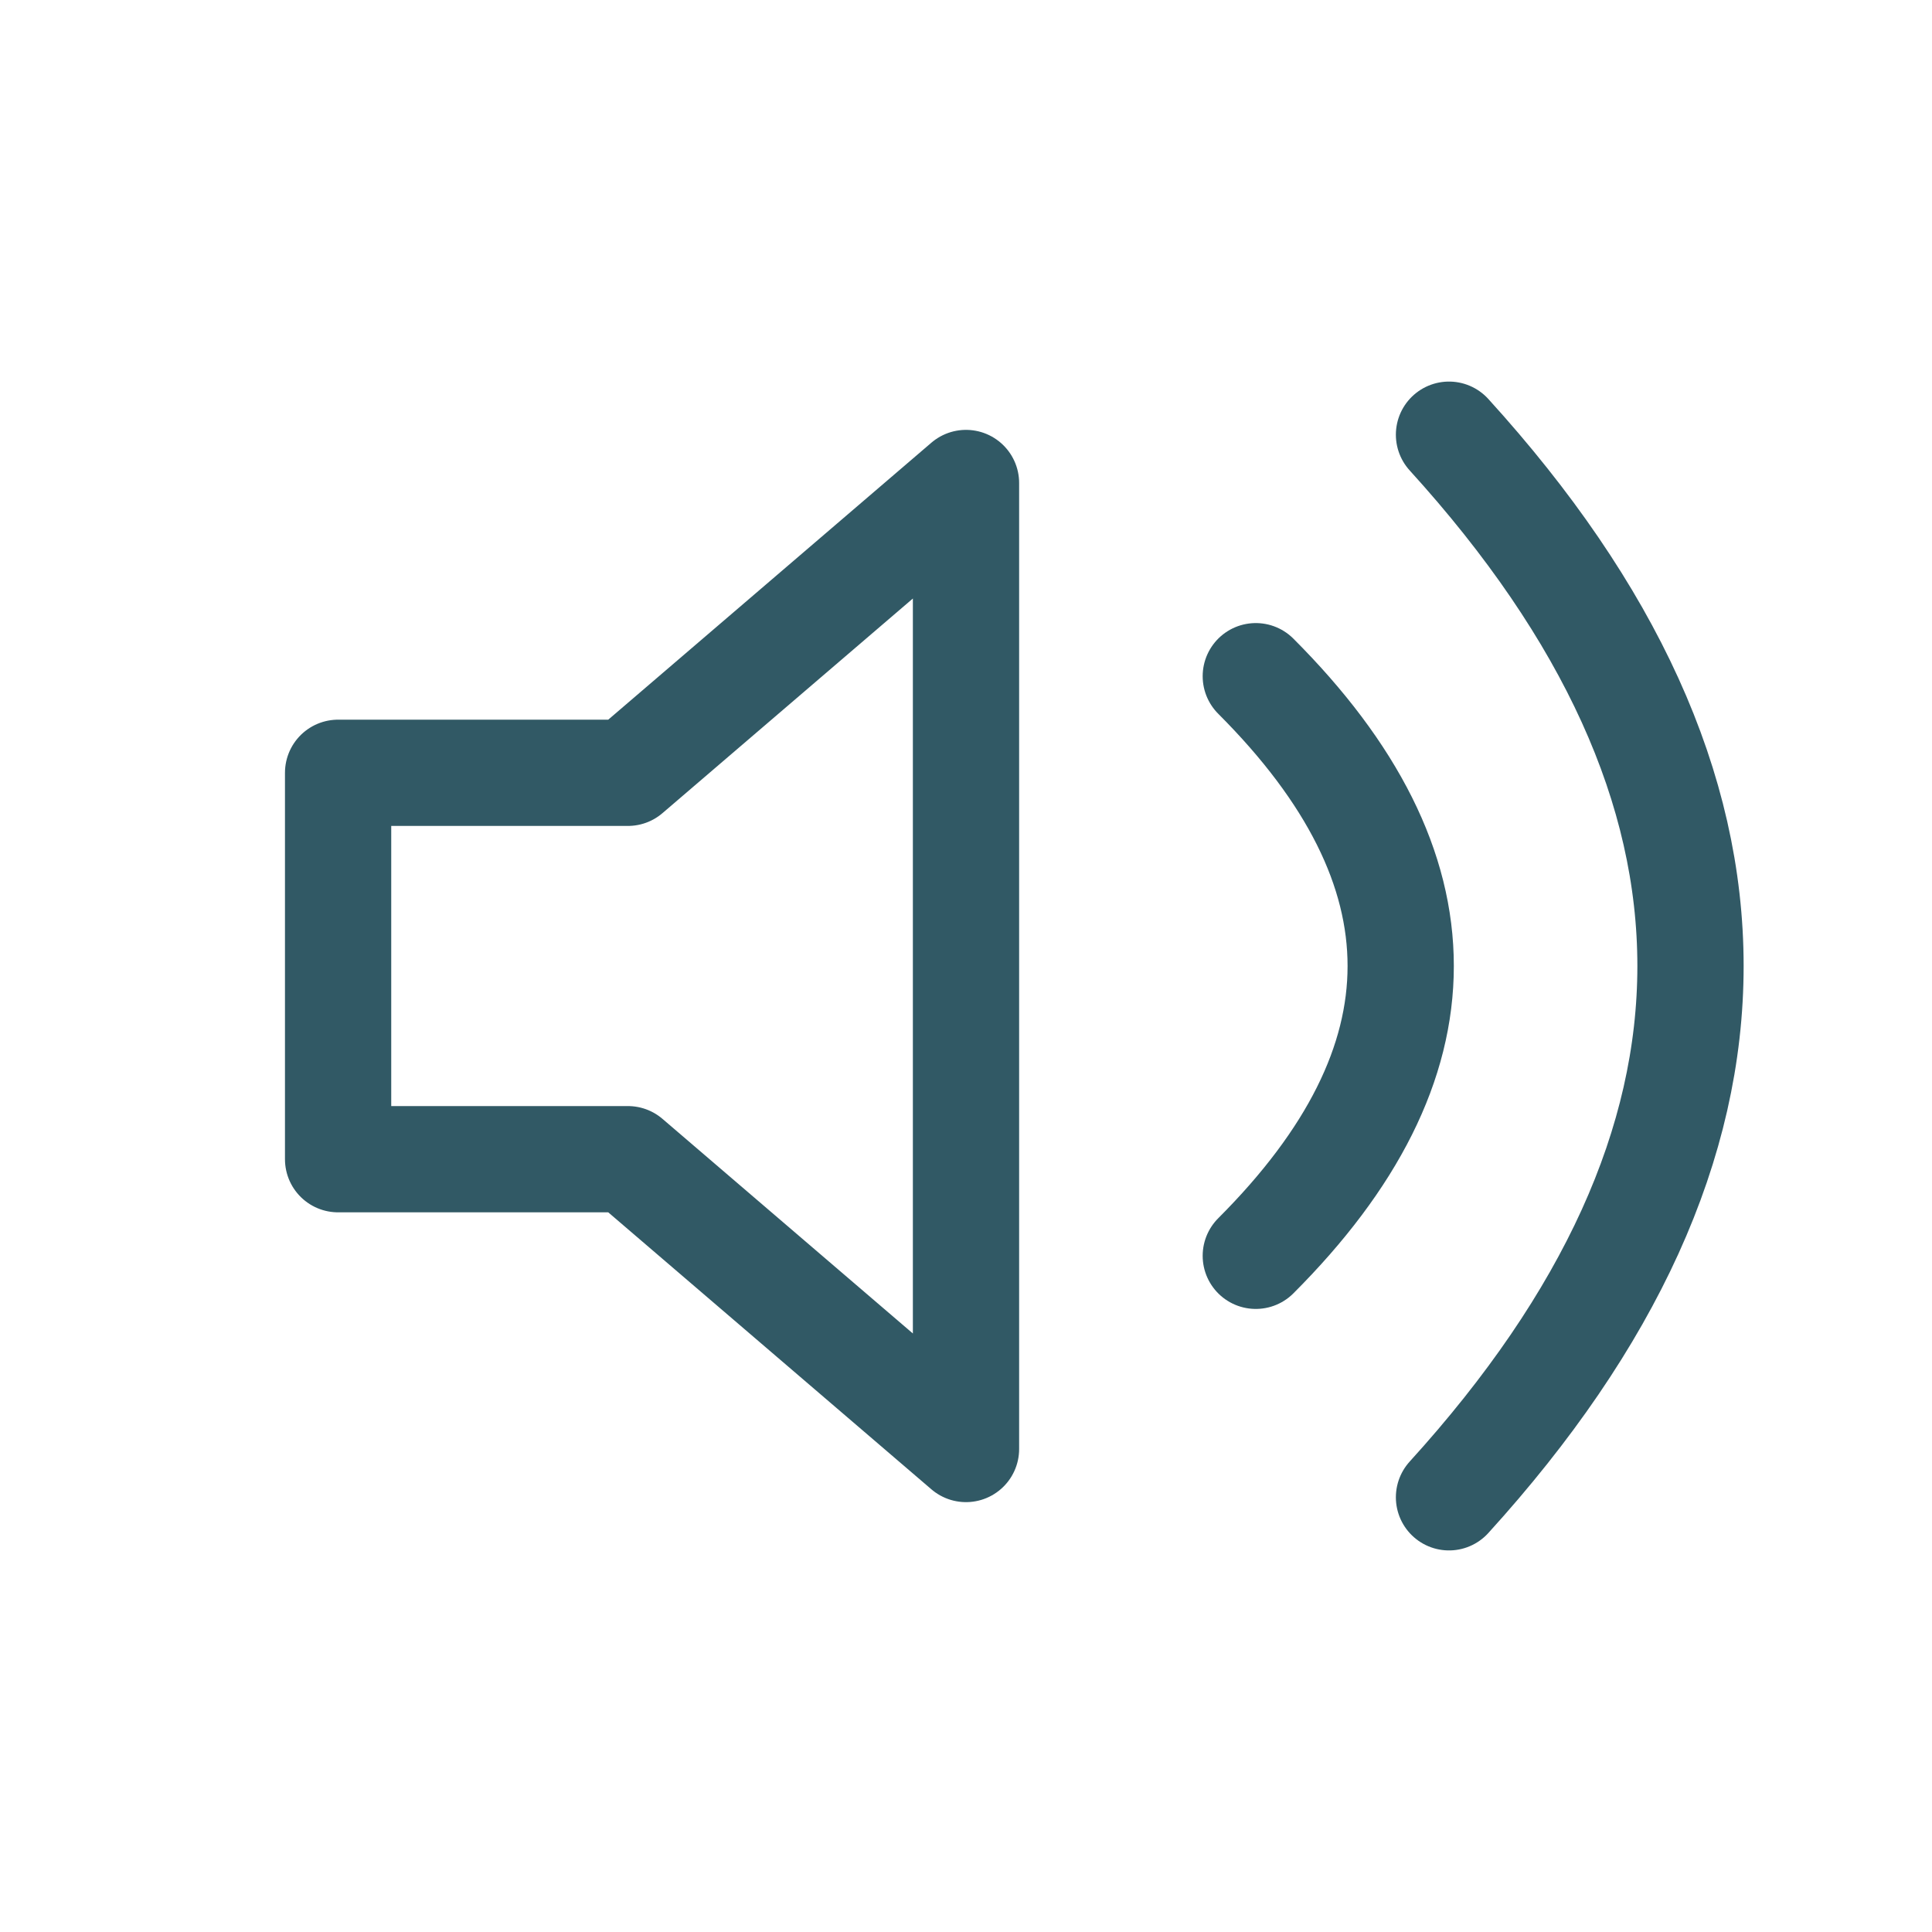
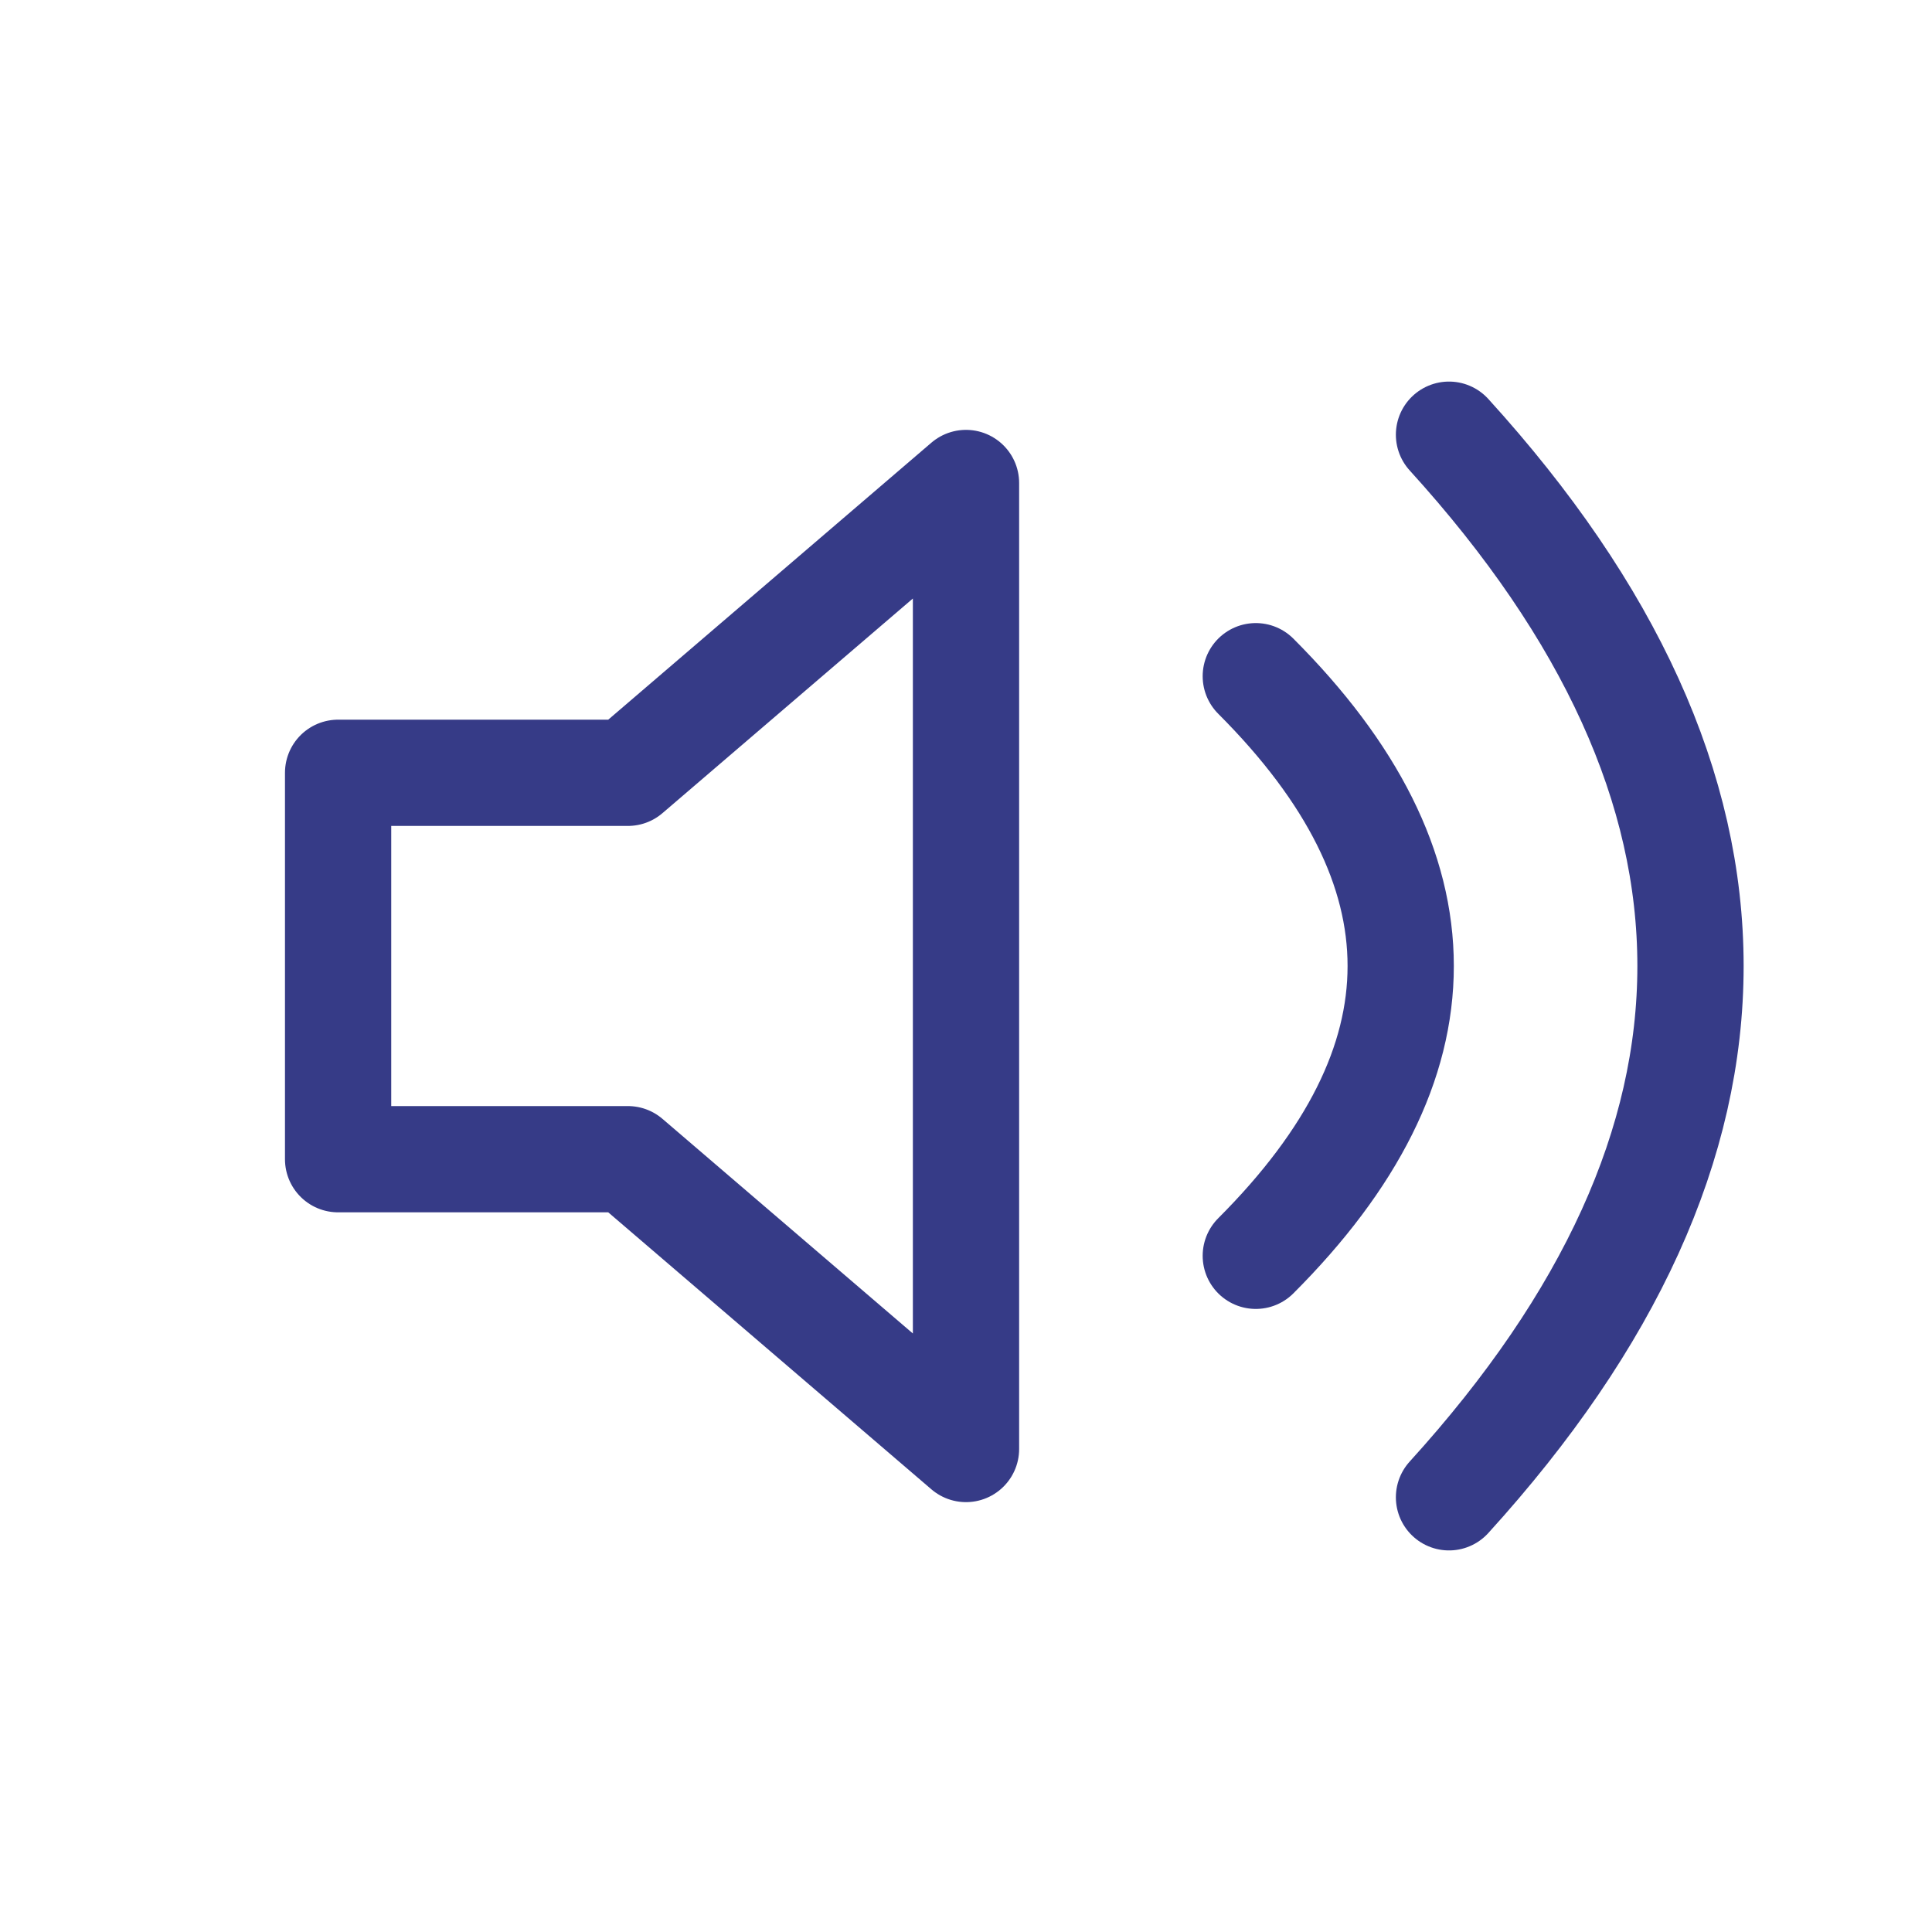
<svg xmlns="http://www.w3.org/2000/svg" viewBox="0 0 40 40">
-   <g fill="none" stroke="#315965" stroke-width="2.2" stroke-linecap="round" stroke-linejoin="round">
+   <g fill="none" stroke="#363b87" stroke-width="2.2" stroke-linecap="round" stroke-linejoin="round">
    <path d="M7 16H13L20 10V30L13 24H7ZM26 14Q32 20 26 26M30 9Q40 20 30 31" />
  </g>
</svg>
